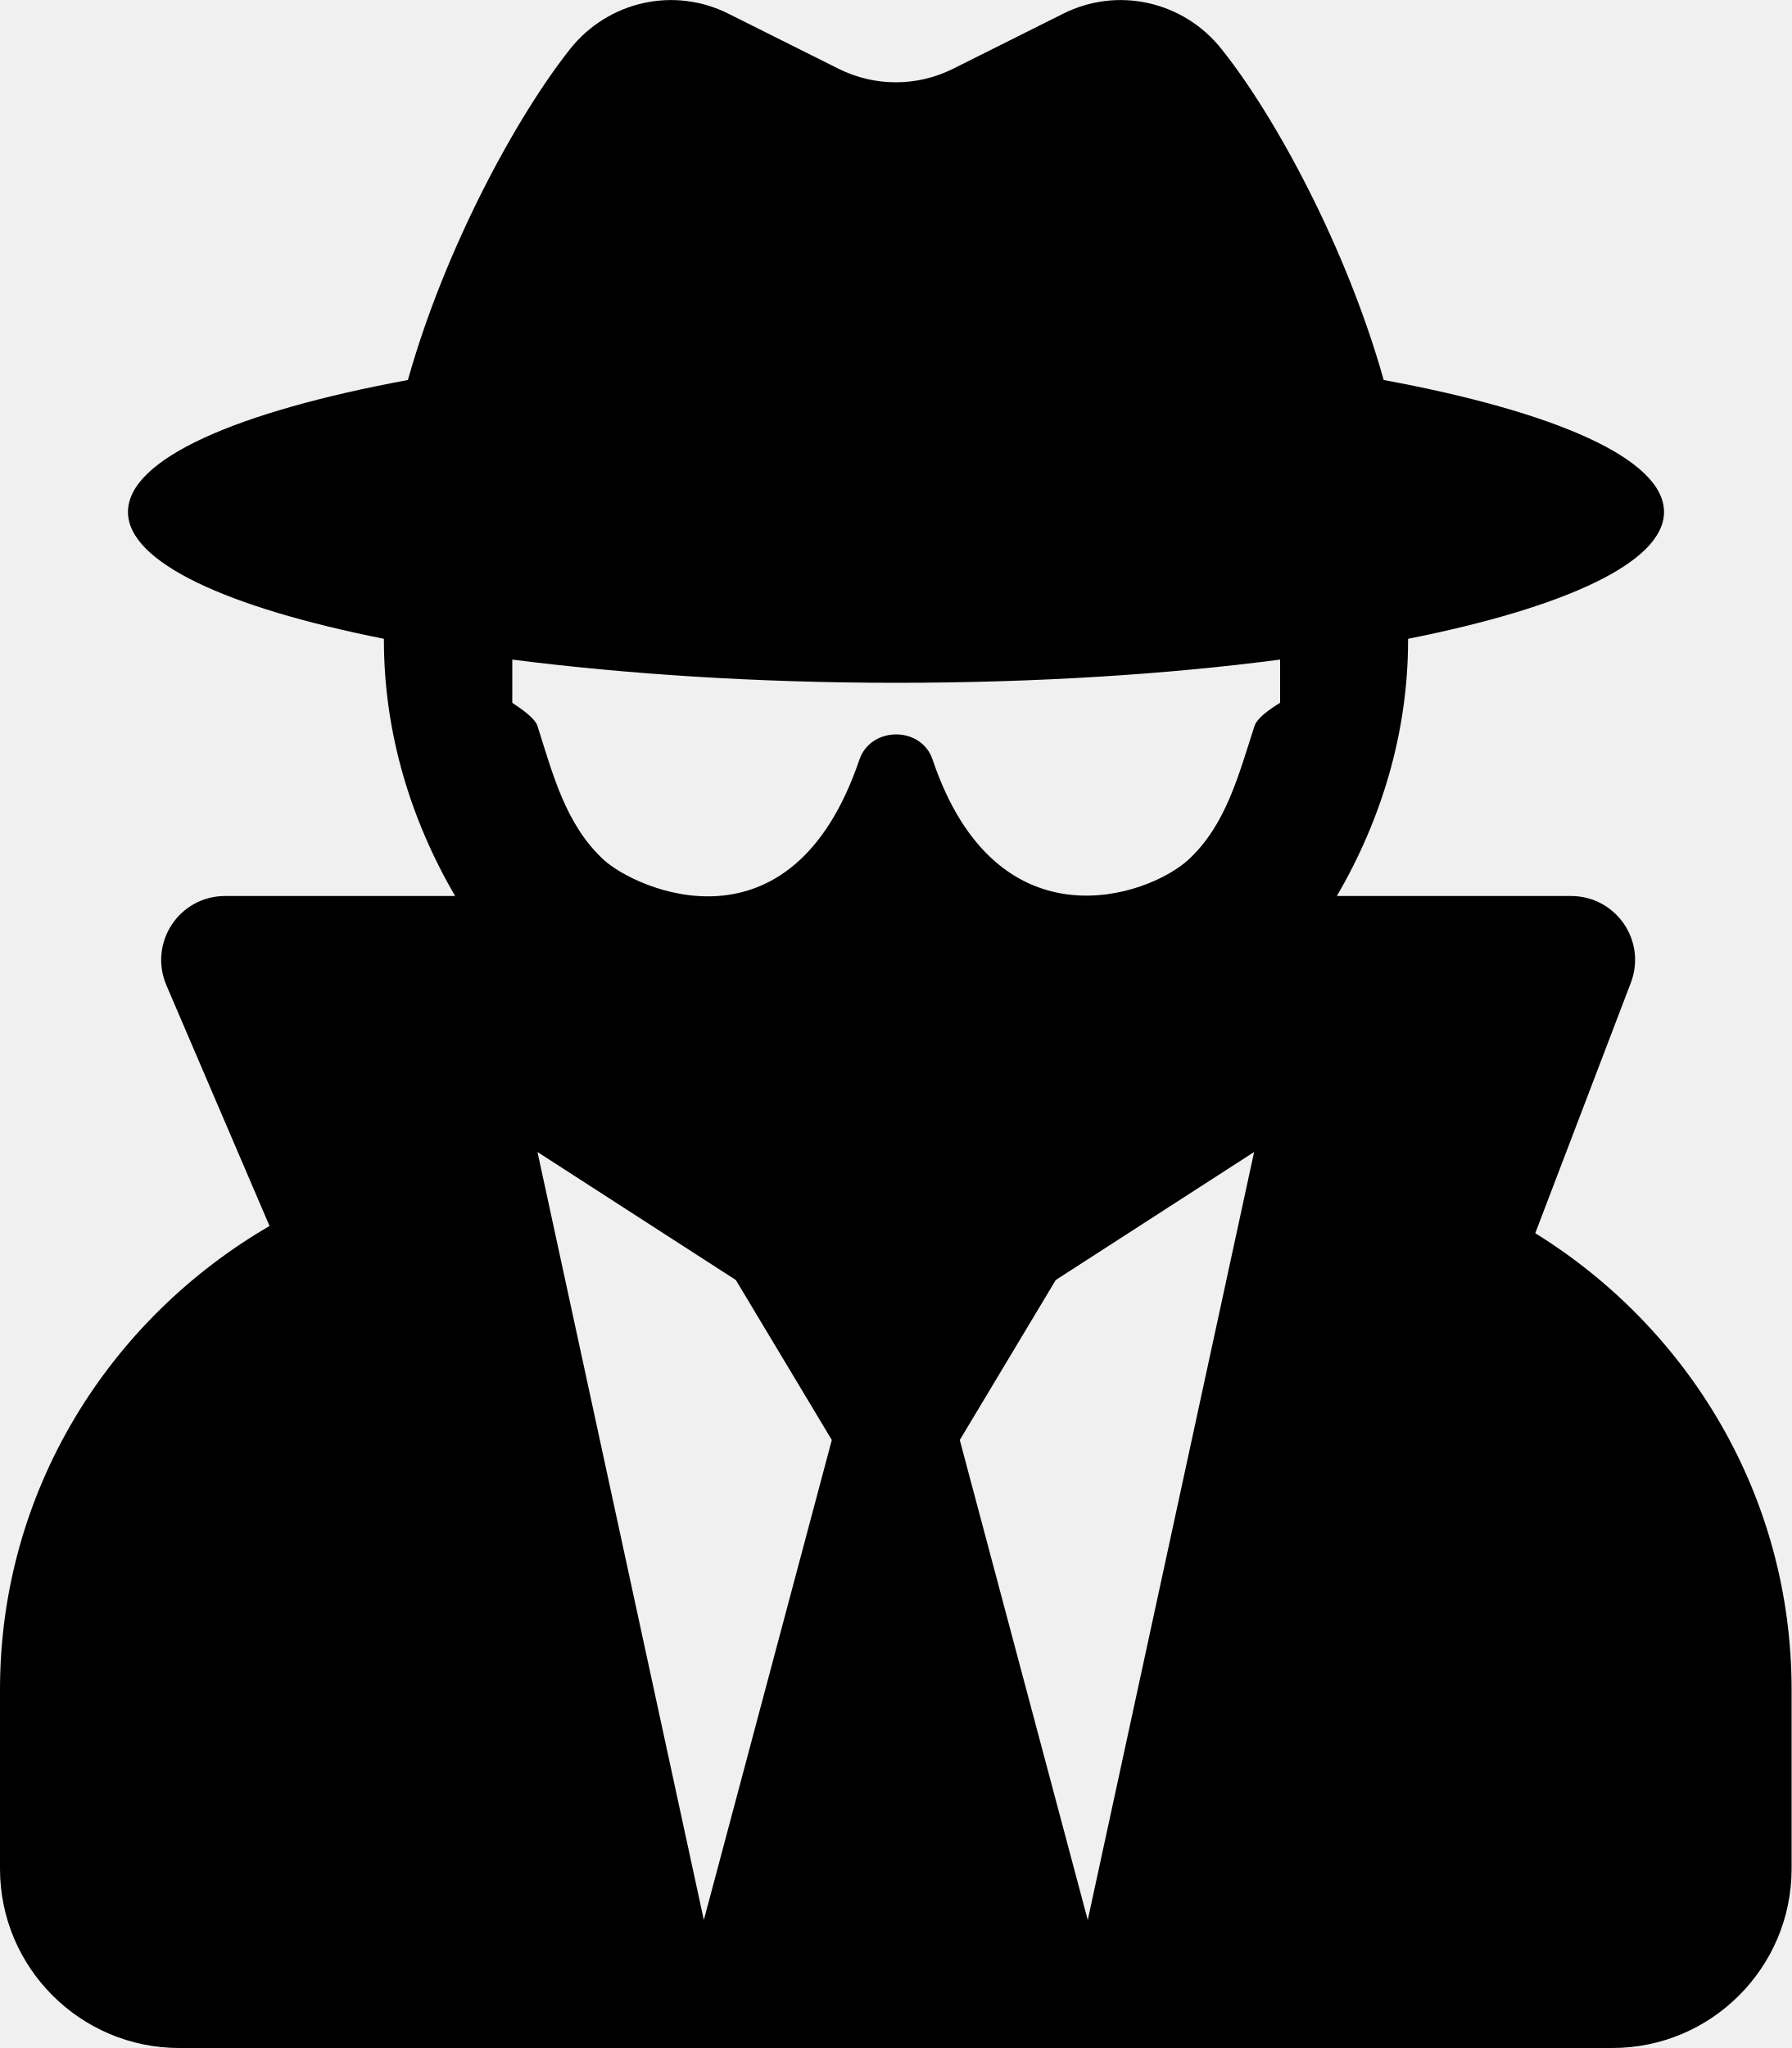
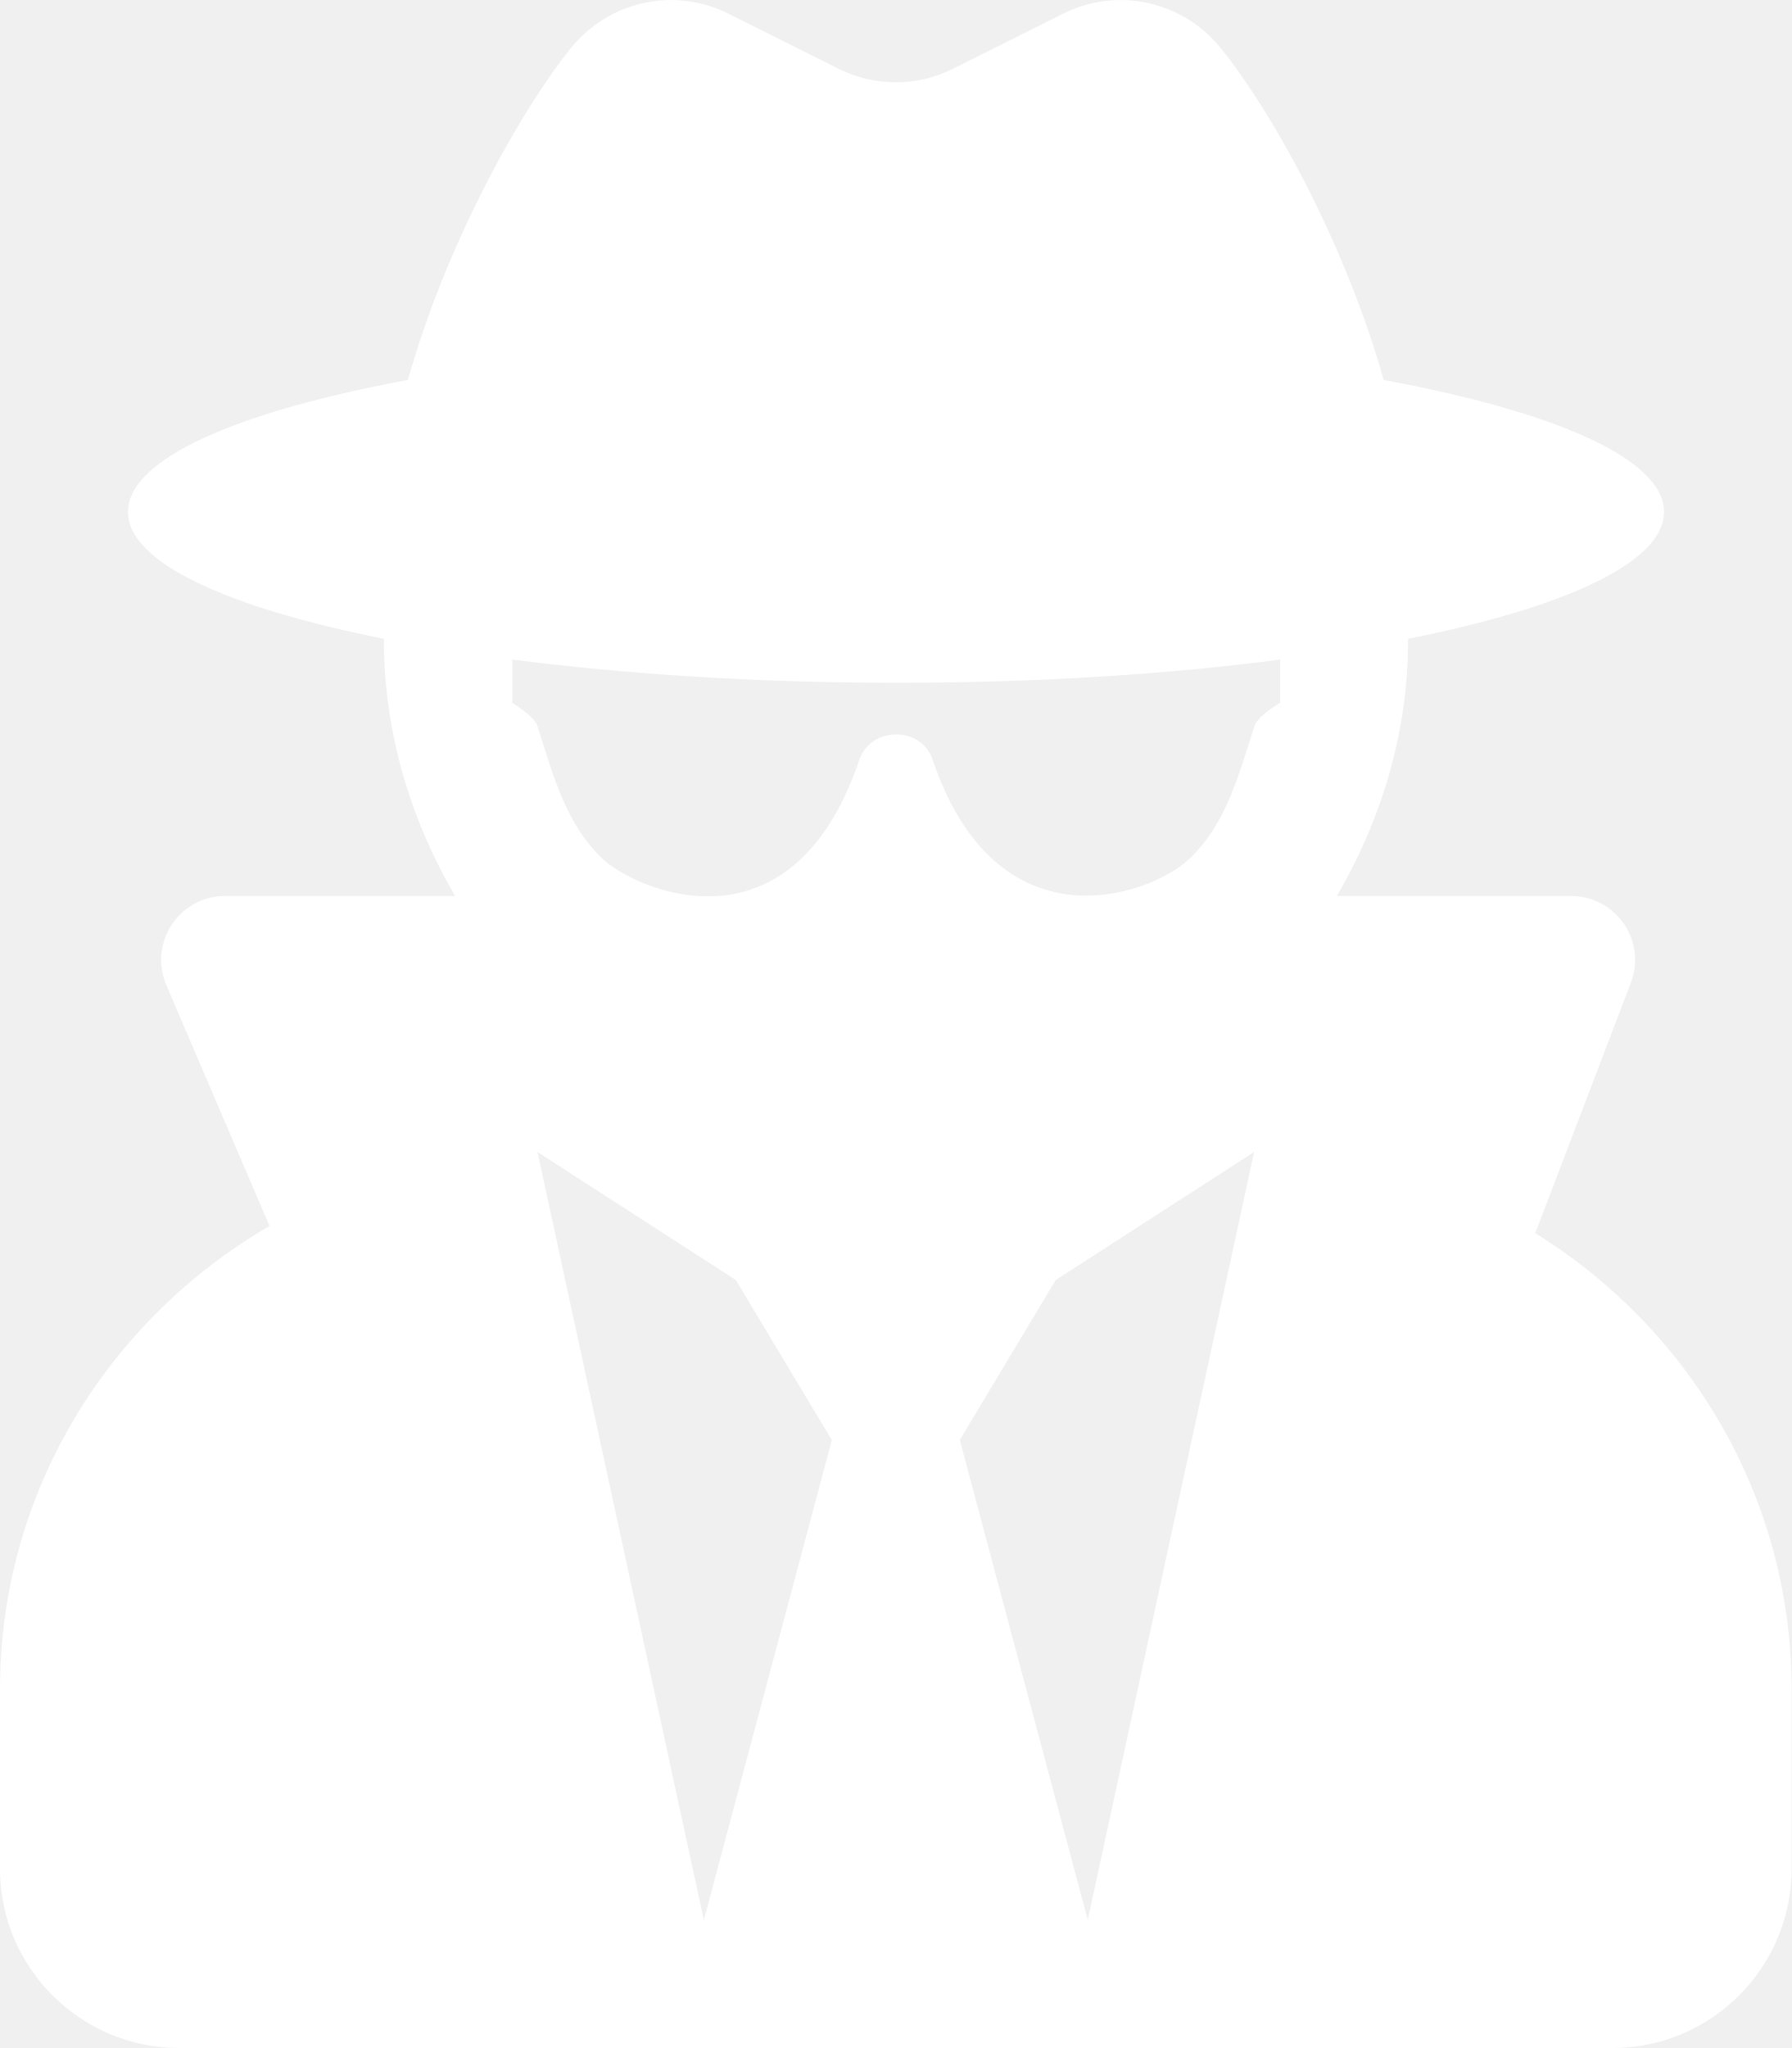
<svg xmlns="http://www.w3.org/2000/svg" aria-hidden="true" focusable="false" data-prefix="fas" data-icon="user-secret" class="svg-inline--fa fa-user-secret fa-w-14" role="img" viewBox="0 0 448 512">
-   <path fill="currentColor" d="M383.9 308.3l23.9-62.6c4-10.5-3.7-21.7-15-21.7h-58.5c11-18.9 17.8-40.6 17.8-64v-.3c39.2-7.8 64-19.1 64-31.7 0-13.3-27.3-25.1-70.1-33-9.2-32.8-27-65.8-40.6-82.8-9.5-11.9-25.9-15.6-39.5-8.8l-27.6 13.8c-9 4.5-19.6 4.5-28.6 0L182.1 3.4c-13.6-6.8-30-3.1-39.5 8.8-13.5 17-31.4 50-40.6 82.8-42.7 7.9-70 19.7-70 33 0 12.6 24.8 23.9 64 31.7v.3c0 23.4 6.8 45.1 17.8 64H56.3c-11.5 0-19.2 11.7-14.7 22.3l25.8 60.2C27.3 329.8 0 372.7 0 422.4v44.8C0 491.9 20.1 512 44.8 512h358.4c24.7 0 44.8-20.1 44.8-44.8v-44.8c0-48.4-25.8-90.4-64.1-114.1zM176 480l-41.6-192 49.6 32 24 40-32 120zm96 0l-32-120 24-40 49.6-32L272 480zm41.7-298.5c-3.9 11.9-7 24.6-16.5 33.4-10.1 9.3-48 22.4-64-25-2.8-8.4-15.4-8.4-18.3 0-17 50.2-56 32.4-64 25-9.5-8.8-12.7-21.5-16.5-33.4-.8-2.5-6.3-5.7-6.3-5.8v-10.8c28.3 3.6 61 5.8 96 5.8s67.7-2.1 96-5.8v10.8c-.1.1-5.6 3.2-6.4 5.8z" />
+   <path fill="#fff" d="M383.9 308.3l23.9-62.6c4-10.5-3.7-21.7-15-21.7h-58.5c11-18.9 17.8-40.6 17.8-64v-.3c39.2-7.8 64-19.1 64-31.7 0-13.3-27.3-25.1-70.1-33-9.2-32.8-27-65.8-40.6-82.8-9.5-11.9-25.9-15.6-39.5-8.8l-27.6 13.8c-9 4.5-19.6 4.5-28.6 0L182.1 3.4c-13.6-6.8-30-3.1-39.5 8.8-13.5 17-31.4 50-40.6 82.8-42.7 7.9-70 19.7-70 33 0 12.6 24.8 23.9 64 31.7v.3c0 23.4 6.8 45.1 17.8 64H56.3c-11.5 0-19.2 11.7-14.7 22.3l25.8 60.2C27.3 329.8 0 372.7 0 422.4v44.8C0 491.9 20.1 512 44.8 512h358.4c24.7 0 44.8-20.1 44.8-44.8v-44.8c0-48.4-25.8-90.4-64.1-114.1zM176 480l-41.6-192 49.6 32 24 40-32 120zm96 0l-32-120 24-40 49.6-32L272 480zm41.7-298.5c-3.9 11.9-7 24.6-16.5 33.4-10.1 9.3-48 22.4-64-25-2.8-8.4-15.4-8.4-18.3 0-17 50.2-56 32.4-64 25-9.5-8.8-12.7-21.5-16.5-33.4-.8-2.5-6.3-5.7-6.3-5.8v-10.8c28.3 3.6 61 5.8 96 5.8s67.7-2.1 96-5.8v10.8c-.1.1-5.6 3.2-6.4 5.8z" />
</svg>
